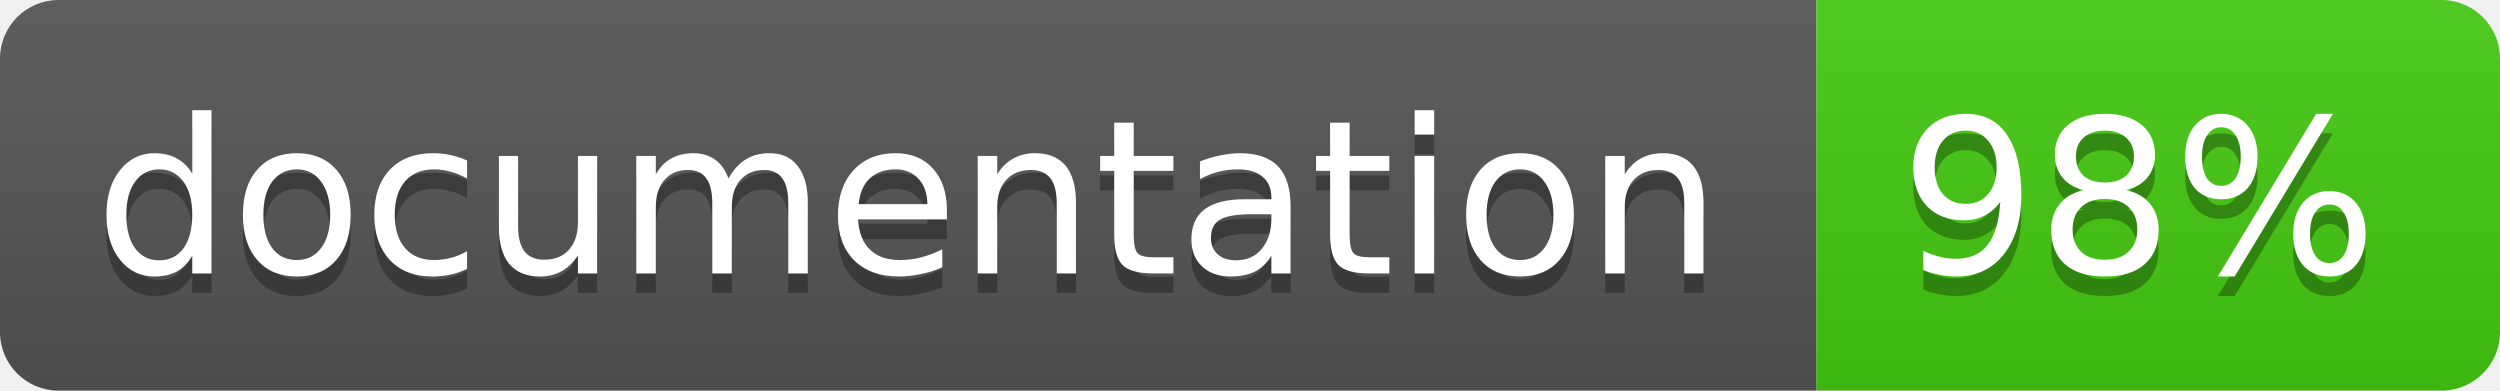
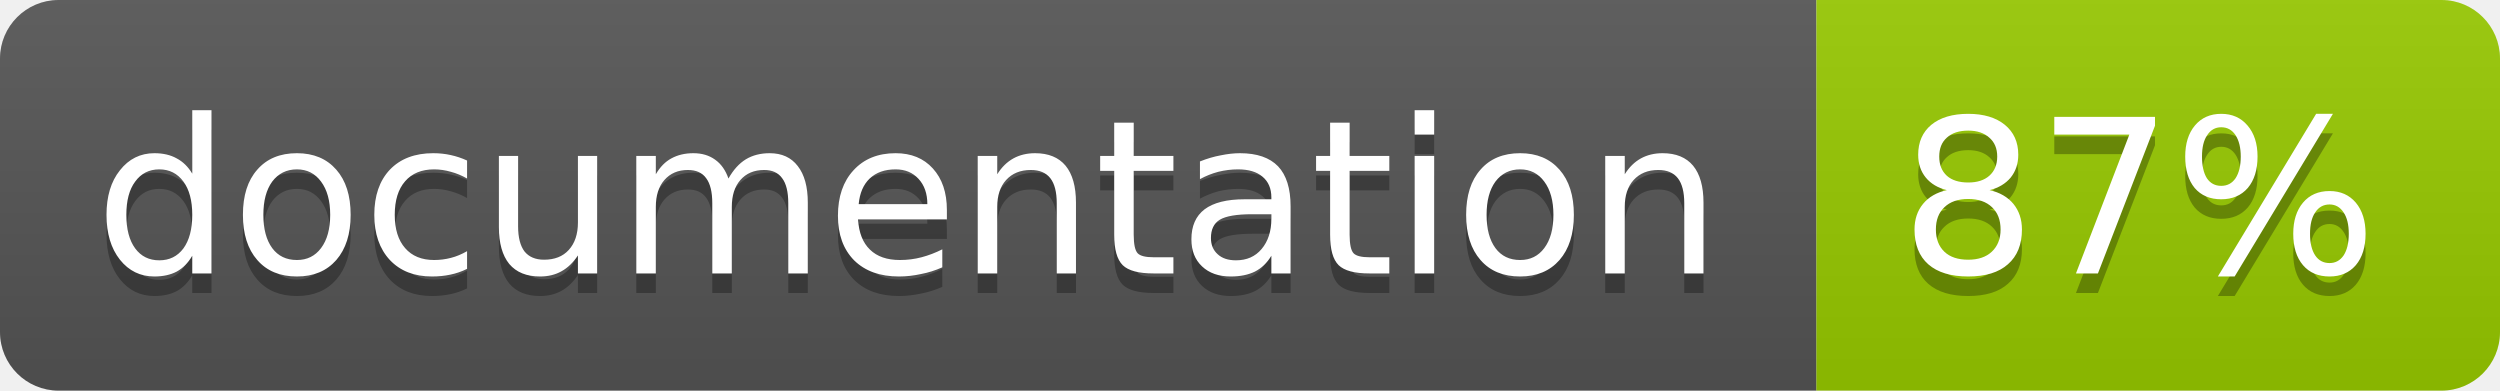
<svg xmlns="http://www.w3.org/2000/svg" width="128" height="20">
  <linearGradient id="b" x2="0" y2="100%">
    <stop offset="0" stop-color="#bbb" stop-opacity=".1" />
    <stop offset="1" stop-opacity=".1" />
  </linearGradient>
  <clipPath id="a">
    <rect width="128" height="20" rx="3" fill="#fff" />
  </clipPath>
  <g clip-path="url(#a)">
    <path fill="#555" d="M0 0h93v20H0z" />
-     <path fill="#4c1" d="M93 0h35v20H93z" />
+     <path fill="#97CA00" d="M93 0h35v20H93z" />
    <path fill="url(#b)" d="M0 0h128v20H0z" />
  </g>
  <g fill="#fff" text-anchor="middle" font-family="DejaVu Sans,Verdana,Geneva,sans-serif" font-size="11">
    <text x="46.5" y="15" fill="#010101" fill-opacity=".3">documentation</text>
    <text x="46.5" y="14">documentation</text>
-     <text x="109.5" y="15" fill="#010101" fill-opacity=".3">98%</text>
-     <text x="109.5" y="14">98%</text>
+     <text x="109.5" y="15" fill="#010101" fill-opacity=".3">87%</text>
+     <text x="109.5" y="14">87%</text>
  </g>
</svg>
